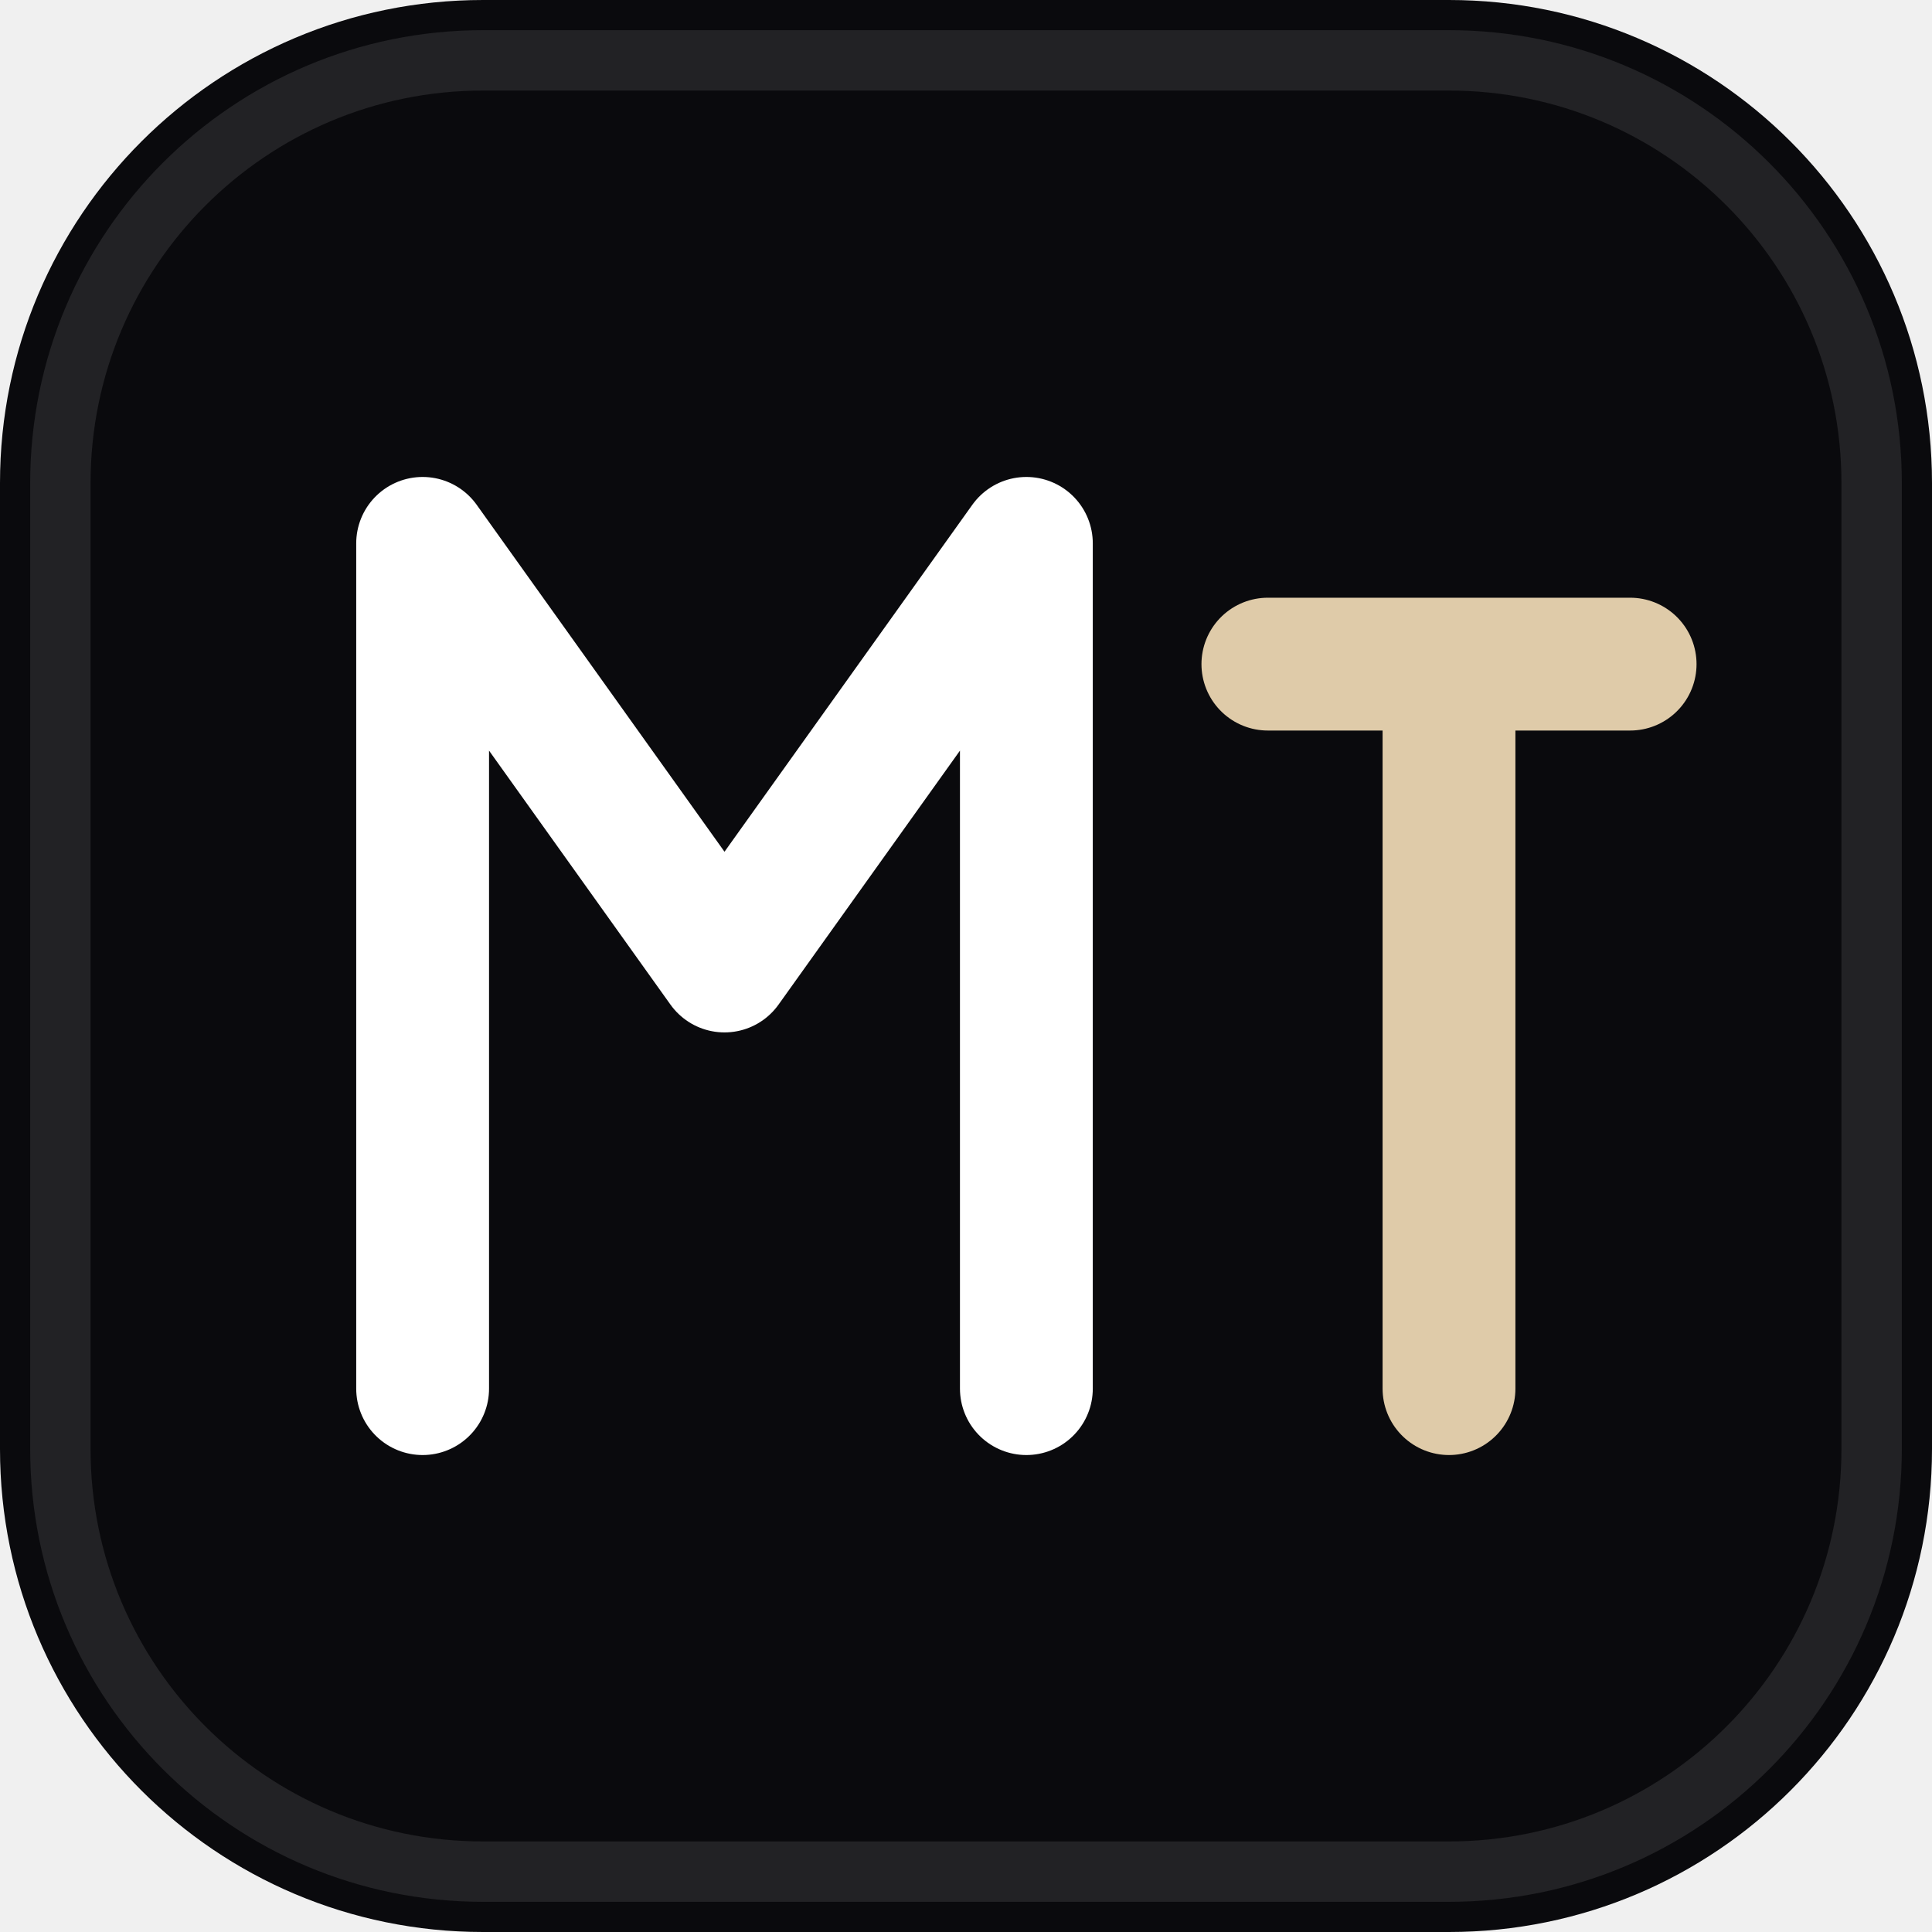
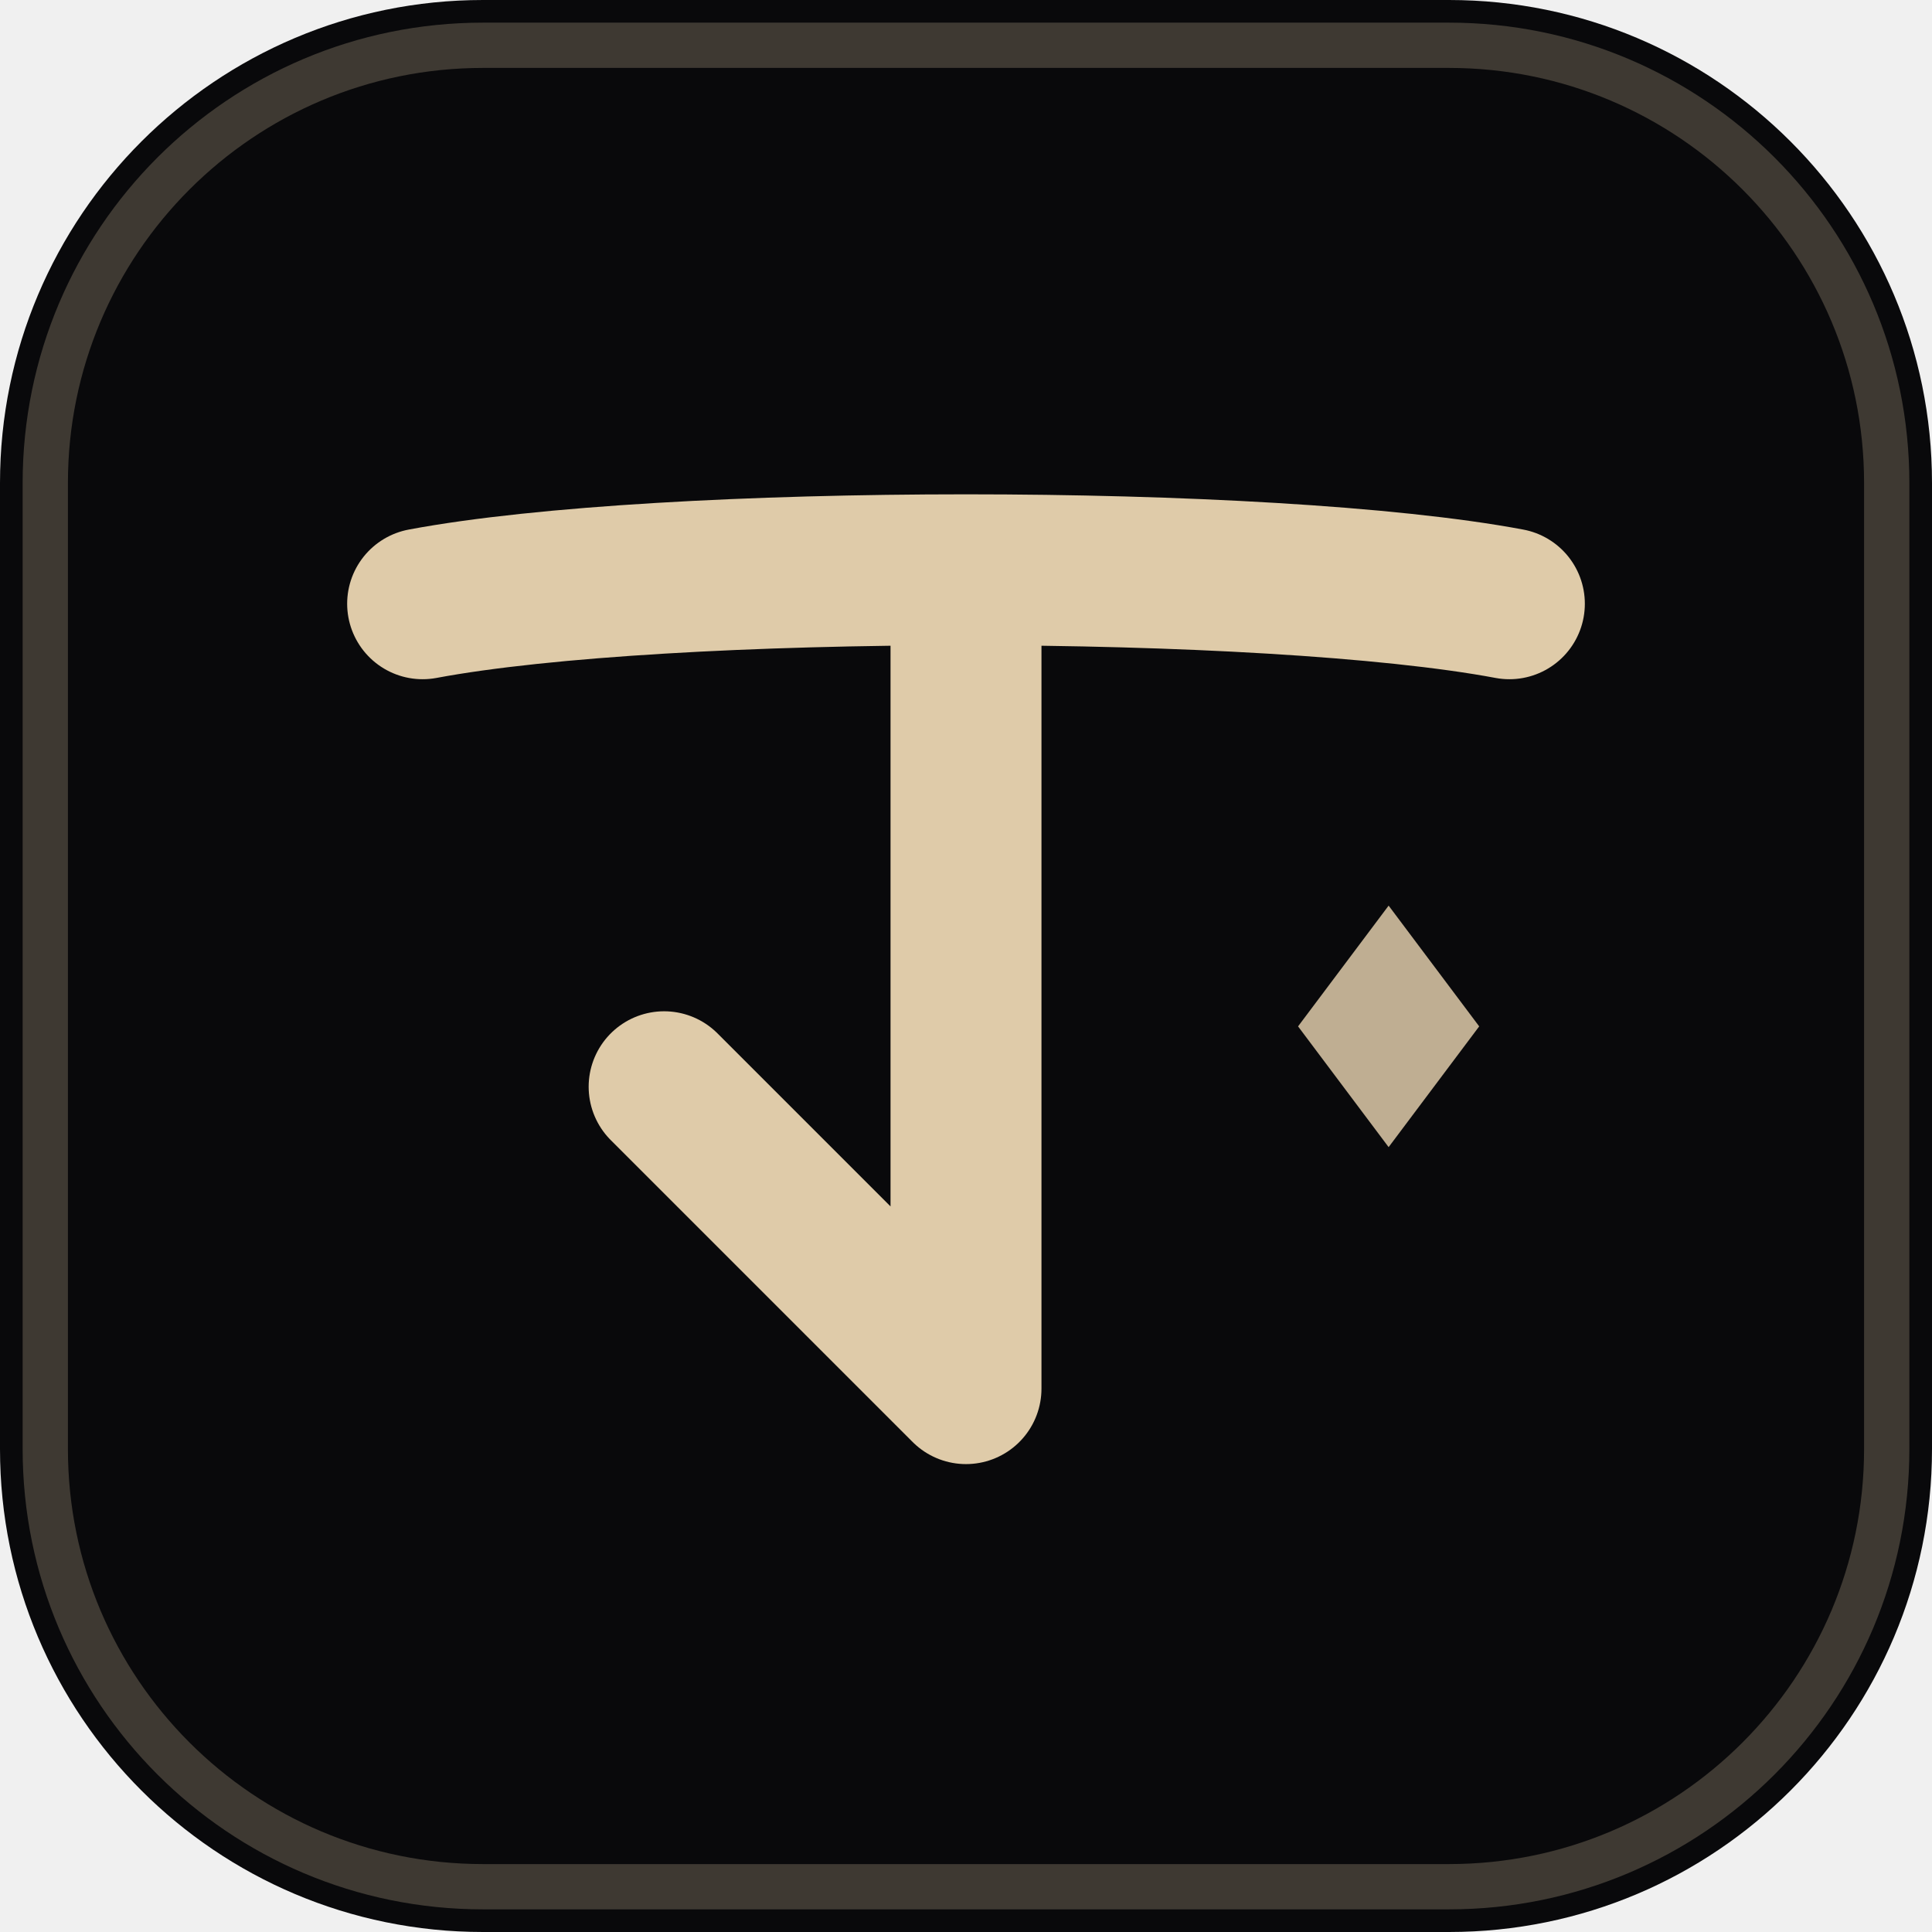
- <svg xmlns="http://www.w3.org/2000/svg" viewBox="0 0 32 32" width="32" height="32">
-   <rect width="32" height="32" rx="8" fill="#0a0a0d" />
-   <rect x="1" y="1" width="30" height="30" rx="7" fill="none" stroke="#ffffff" stroke-opacity="0.1" stroke-width="1" />
-   <path d="M7 23V9L12 16L17 9V23" fill="none" stroke="#ffffff" stroke-width="2.2" stroke-linecap="round" stroke-linejoin="round" />
-   <path d="M21 11H27M24 11V23" fill="none" stroke="#dfcba9" stroke-width="2.2" stroke-linecap="round" stroke-linejoin="round" />
+ <svg xmlns="http://www.w3.org/2000/svg" viewBox="0 0 64 64" width="64" height="64">
+   <rect width="64" height="64" rx="16" fill="#09090b" />
+   <rect x="1.5" y="1.5" width="61" height="61" rx="14.5" fill="none" stroke="#dfcba9" stroke-opacity="0.25" stroke-width="1.5" />
+   <path d="M14 20C22 18.5 42 18.5 50 20" stroke="#dfcba9" stroke-width="5" stroke-linecap="round" fill="none" />
+   <path d="M32 20V46M32 46L22 36" stroke="#dfcba9" stroke-width="5" stroke-linecap="round" stroke-linejoin="round" fill="none" />
+   <polygon points="46,30 49,34 46,38 43,34" fill="#dfcba9" opacity="0.85" />
</svg>
